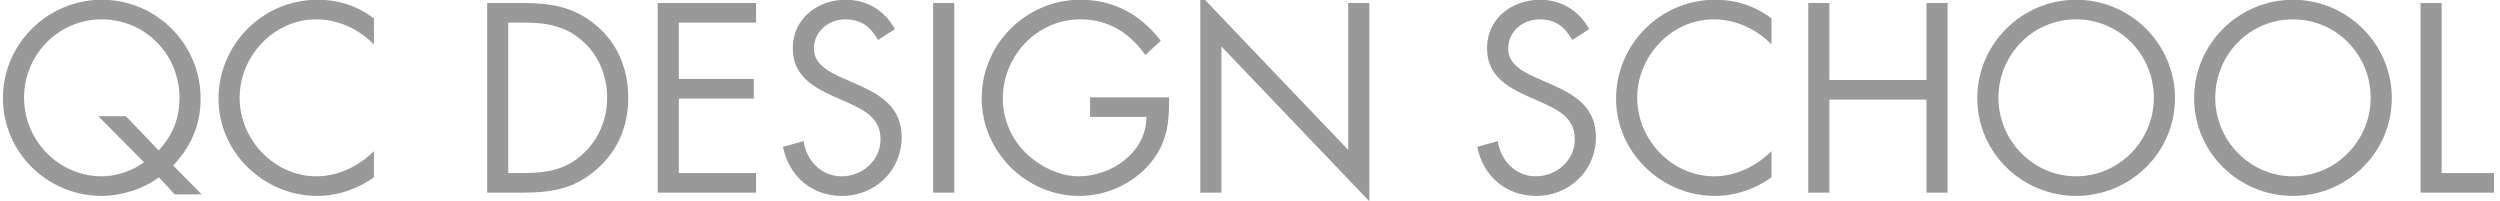
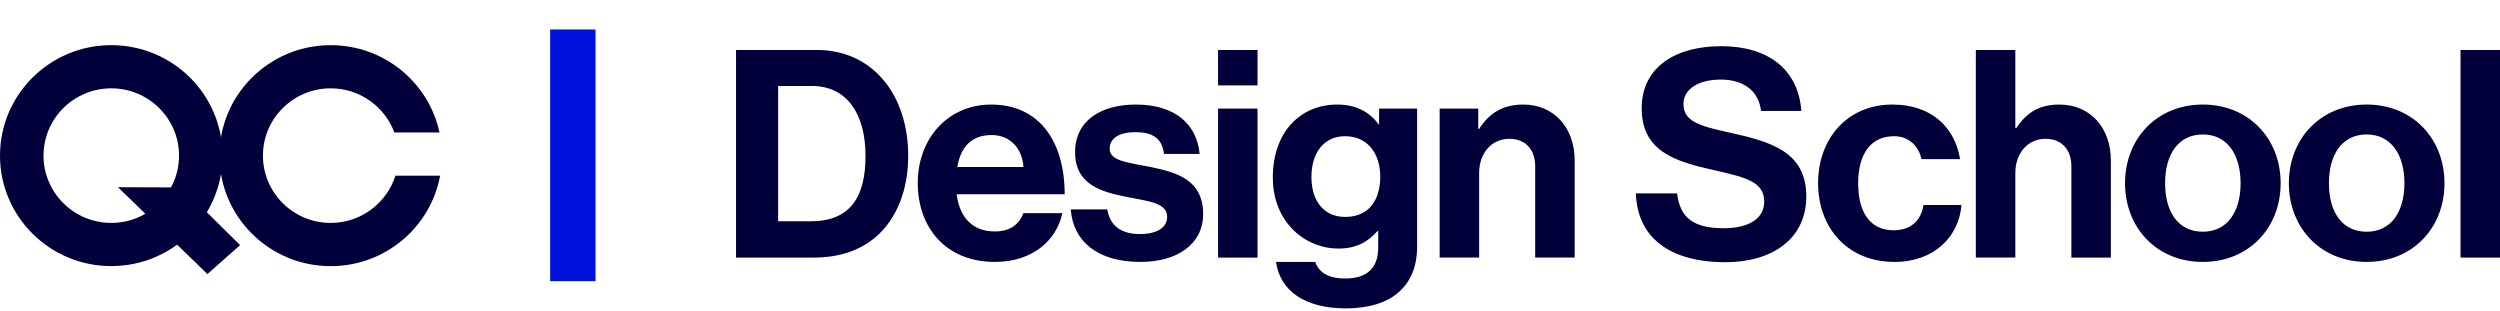
- <svg xmlns="http://www.w3.org/2000/svg" version="1.1" id="Layer_1" x="0px" y="0px" width="377.667px" height="30.333px" viewBox="0 0 377.667 30.333" enable-background="new 0 0 377.667 30.333" xml:space="preserve">
-   <rect x="-1" y="-2.248" fill="none" width="388.171" height="43.797" />
-   <g>
-     <g>
-       <path fill="#999999" d="M24,26.786c-2.356,1.785-5.737,2.812-8.625,2.812c-8.168,0-14.932-6.535-14.932-14.78    c0-8.206,6.763-14.855,14.932-14.855c8.283,0,14.932,6.725,14.932,14.932c0,3.989-1.444,7.219-4.142,10.106l4.293,4.369h-4.065    L24,26.786z M23.962,22.719c2.127-2.242,3.153-4.863,3.153-7.941c0-6.535-5.167-11.854-11.74-11.854S3.635,8.28,3.635,14.778    c0,6.458,5.243,11.855,11.74,11.855c2.128,0,4.635-0.799,6.383-2.129l-6.915-6.953h4.179L23.962,22.719z" />
-       <path fill="#999999" d="M56.49,6.724c-2.28-2.355-5.433-3.799-8.739-3.799c-6.383,0-11.55,5.547-11.55,11.854    c0,6.308,5.205,11.854,11.626,11.854c3.229,0,6.383-1.52,8.663-3.801v3.953c-2.47,1.785-5.509,2.812-8.549,2.812    c-8.093,0-14.932-6.572-14.932-14.704c0-8.207,6.725-14.932,14.932-14.932c3.191,0,6.003,0.912,8.549,2.812V6.724L56.49,6.724z" />
-       <path fill="#999999" d="M73.593,0.455h5.395c4.293,0,7.789,0.569,11.17,3.457c3.268,2.812,4.75,6.649,4.75,10.904    c0,4.181-1.52,7.866-4.673,10.677c-3.419,3.039-6.839,3.608-11.323,3.608h-5.319V0.455z M79.103,26.139    c3.495,0,6.421-0.494,9.042-2.963c2.355-2.205,3.571-5.207,3.571-8.398c0-3.268-1.253-6.421-3.723-8.586    c-2.622-2.318-5.509-2.774-8.891-2.774h-2.318v22.721H79.103z" />
-       <path fill="#999999" d="M99.357,0.455h14.855v2.963h-11.664v8.511h11.322v2.964h-11.322V26.14h11.664v2.963H99.357V0.455z" />
-       <path fill="#999999" d="M132.643,6.04c-1.14-1.976-2.508-3.115-4.939-3.115c-2.545,0-4.75,1.823-4.75,4.445    c0,2.47,2.546,3.609,4.483,4.483l1.9,0.835c3.724,1.634,6.877,3.496,6.877,8.057c0,5.014-4.027,8.852-9.005,8.852    c-4.597,0-8.017-2.963-8.928-7.408l3.115-0.875c0.418,2.926,2.66,5.32,5.737,5.32c3.077,0,5.889-2.355,5.889-5.586    c0-3.344-2.622-4.482-5.281-5.699l-1.748-0.76c-3.343-1.52-6.231-3.229-6.231-7.333c0-4.445,3.762-7.295,8.017-7.295    c3.191,0,5.889,1.634,7.409,4.445L132.643,6.04z" />
-       <path fill="#999999" d="M144.158,29.102h-3.192V0.455h3.192V29.102z" />
-       <path fill="#999999" d="M176.606,14.703c0.076,3.875-0.342,7.067-2.963,10.106s-6.611,4.787-10.601,4.787    c-8.055,0-14.742-6.688-14.742-14.742c0-8.207,6.687-14.894,14.932-14.894c5.016,0,9.081,2.241,12.12,6.193l-2.317,2.165    c-2.394-3.381-5.623-5.395-9.841-5.395c-6.535,0-11.702,5.509-11.702,11.968c0,3.04,1.216,5.926,3.344,8.092    c2.089,2.09,5.129,3.648,8.131,3.648c4.977,0,10.22-3.648,10.22-8.967h-8.511v-2.963h11.93V14.703z" />
-       <path fill="#999999" d="M181.322-0.761l22.342,23.404V0.455h3.19v29.94l-22.34-23.368v22.075h-3.191V-0.761H181.322z" />
-       <path fill="#999999" d="M237.523,6.04c-1.141-1.976-2.508-3.115-4.939-3.115c-2.547,0-4.75,1.823-4.75,4.445    c0,2.47,2.545,3.609,4.484,4.483l1.898,0.835c3.725,1.634,6.877,3.496,6.877,8.057c0,5.014-4.027,8.852-9.004,8.852    c-4.598,0-8.019-2.963-8.93-7.408l3.116-0.875c0.418,2.926,2.658,5.32,5.736,5.32c3.077,0,5.889-2.355,5.889-5.586    c0-3.344-2.621-4.482-5.28-5.699l-1.748-0.76c-3.345-1.52-6.23-3.229-6.23-7.333c0-4.445,3.762-7.295,8.018-7.295    c3.191,0,5.889,1.634,7.408,4.445L237.523,6.04z" />
-       <path fill="#999999" d="M267.617,6.724c-2.279-2.355-5.434-3.799-8.738-3.799c-6.385,0-11.551,5.547-11.551,11.854    c0,6.308,5.205,11.854,11.625,11.854c3.23,0,6.385-1.52,8.664-3.801v3.953c-2.471,1.785-5.51,2.812-8.549,2.812    c-8.094,0-14.932-6.572-14.932-14.704c0-8.207,6.725-14.932,14.932-14.932c3.191,0,6.002,0.912,8.549,2.812V6.724z" />
-       <path fill="#999999" d="M291.025,12.081V0.455h3.191v28.647h-3.191V15.045h-14.666v14.057h-3.191V0.455h3.191v11.626H291.025z" />
-       <path fill="#999999" d="M328.568,14.816c0,8.245-6.764,14.78-14.932,14.78c-8.17,0-14.934-6.535-14.934-14.78    c0-8.206,6.764-14.855,14.934-14.855C321.804-0.039,328.568,6.61,328.568,14.816z M301.896,14.778    c0,6.458,5.242,11.855,11.74,11.855c6.496,0,11.74-5.396,11.74-11.855c0-6.497-5.168-11.854-11.74-11.854    C307.062,2.925,301.896,8.281,301.896,14.778z" />
-       <path fill="#999999" d="M361.324,14.816c0,8.245-6.764,14.78-14.932,14.78c-8.17,0-14.934-6.535-14.934-14.78    c0-8.206,6.764-14.855,14.934-14.855C354.56-0.039,361.324,6.61,361.324,14.816z M334.652,14.778    c0,6.458,5.242,11.855,11.74,11.855c6.496,0,11.74-5.396,11.74-11.855c0-6.497-5.168-11.854-11.74-11.854    C339.818,2.925,334.652,8.281,334.652,14.778z" />
-       <path fill="#999999" d="M368.851,26.139h7.902v2.963H365.66V0.455h3.191V26.139z" />
-     </g>
-   </g>
+ <svg xmlns="http://www.w3.org/2000/svg" version="1.1" id="Layer_1" x="0px" y="0px" width="531.204px" height="66px" viewBox="0 -6.26 531.204 66" enable-background="new 0 -6.26 531.204 66" xml:space="preserve">
+   <path fill="#02003A" d="M156.393,48.469V4.358h17.212c11.784,0,19.372,9.501,19.372,22.519c0,7.156-2.406,13.449-7.033,17.337  c-3.27,2.714-7.526,4.257-13.079,4.257L156.393,48.469L156.393,48.469z M165.339,40.757h6.91c8.39,0,11.66-5.12,11.66-13.882  c0-8.761-3.825-14.868-11.414-14.868h-7.156V40.757z M211.416,49.394c-10.488,0-16.41-7.341-16.41-16.78  c0-9.377,6.354-16.657,15.608-16.657c10.179,0,15.608,7.773,15.608,19.063h-22.95c0.617,4.874,3.332,7.896,8.082,7.896  c3.27,0,5.182-1.48,6.107-3.888h8.267C224.557,44.644,219.56,49.394,211.416,49.394z M210.737,22.434  c-4.442,0-6.601,2.652-7.341,6.786h14.066C217.215,25.209,214.563,22.434,210.737,22.434z M242.321,49.394  c-9.192,0-14.313-4.441-14.807-11.166h7.773c0.555,3.64,3.146,5.244,6.91,5.244c3.702,0,5.8-1.419,5.8-3.642  c0-3.021-4.011-3.33-8.33-4.193c-5.676-1.111-11.229-2.653-11.229-9.563c0-6.848,5.676-10.118,12.894-10.118  c8.33,0,12.957,4.133,13.574,10.488h-7.588c-0.37-3.393-2.53-4.627-6.109-4.627c-3.27,0-5.429,1.234-5.429,3.517  c0,2.714,4.195,2.961,8.699,3.887c5.307,1.11,11.168,2.592,11.168,9.995C255.648,45.57,250.219,49.394,242.321,49.394z   M258.814,48.469V16.82h8.39v31.649H258.814z M258.814,11.885V4.358h8.39v7.527H258.814z M285.938,59.265  c-8.637,0-13.943-3.701-14.807-9.871h8.328c0.68,1.975,2.469,3.517,6.354,3.517c4.75,0,7.033-2.281,7.033-6.601v-3.455h-0.185  c-1.852,2.098-4.258,3.701-8.268,3.701c-7.033,0-13.943-5.552-13.943-15.114c0-9.439,5.676-15.485,13.696-15.485  c3.949,0,6.849,1.542,8.761,4.195h0.125V16.82h8.082v29.243c0,4.441-1.42,7.465-3.764,9.624  C294.698,58.155,290.625,59.265,285.938,59.265z M285.814,39.83c5.306,0,7.465-3.887,7.465-8.574c0-4.628-2.468-8.575-7.526-8.575  c-4.258,0-7.096,3.332-7.096,8.637C278.657,36.686,281.495,39.83,285.814,39.83z M314.104,16.82v4.318h0.186  c2.158-3.394,5.059-5.183,9.377-5.183c6.539,0,10.92,4.937,10.92,11.846v20.667h-8.391V29.033c0-3.393-1.975-5.799-5.49-5.799  c-3.701,0-6.416,2.961-6.416,7.28v17.953h-8.391V16.819L314.104,16.82L314.104,16.82z M366.655,49.455  c-11.969,0-18.756-5.306-19.064-14.621h8.76c0.617,5.306,3.643,7.402,9.934,7.402c4.564,0,8.576-1.604,8.576-5.676  c0-4.318-4.195-5.183-10.92-6.725c-7.896-1.79-15.115-3.888-15.115-13.08c0-8.698,7.096-13.201,16.904-13.201  c9.934,0,16.35,4.874,17.027,13.758h-8.576c-0.492-4.442-3.947-6.663-8.514-6.663c-4.813,0-7.959,2.036-7.959,5.182  c0,3.578,3.086,4.627,9.625,6.046c9.068,1.975,16.473,4.135,16.473,13.635C383.805,44.458,376.586,49.455,366.655,49.455z   M402.536,49.394c-9.994,0-16.227-7.279-16.227-16.719s6.17-16.72,15.793-16.72c8.205,0,13.266,4.75,14.375,11.599h-8.203  c-0.557-2.776-2.717-4.874-5.801-4.874c-5.059,0-7.648,3.887-7.648,9.994c0,5.983,2.404,9.994,7.525,9.994  c3.395,0,5.799-1.789,6.354-5.367h8.082C416.231,44.027,410.987,49.394,402.536,49.394z M428.219,4.358v16.596h0.188  c2.281-3.332,4.873-4.997,9.191-4.997c6.539,0,10.918,4.937,10.918,11.846v20.667h-8.389V29.034c0-3.393-1.975-5.799-5.492-5.799  c-3.701,0-6.416,2.961-6.416,7.28v17.953h-8.391V4.358H428.219z M468.065,49.394c-9.811,0-16.535-7.279-16.535-16.719  s6.725-16.72,16.535-16.72c9.809,0,16.531,7.28,16.531,16.72C484.598,42.115,477.874,49.394,468.065,49.394z M468.065,42.978  c5.119,0,8.02-4.133,8.02-10.303s-2.9-10.364-8.02-10.364c-5.184,0-8.021,4.194-8.021,10.364S462.881,42.978,468.065,42.978z   M502.874,49.394c-9.809,0-16.533-7.279-16.533-16.719s6.725-16.72,16.533-16.72s16.535,7.28,16.535,16.72  S512.684,49.394,502.874,49.394z M502.874,42.978c5.121,0,8.021-4.133,8.021-10.303s-2.9-10.364-8.021-10.364  c-5.182,0-8.021,4.194-8.021,10.364C494.854,38.845,497.692,42.978,502.874,42.978z M522.813,48.469V4.358h8.391v44.111H522.813z" />
+   <path fill="#02003A" d="M23.64,12.51c7.943,0,14.403,6.411,14.403,14.295c0,7.887-6.459,14.3-14.403,14.3  c-7.938,0-14.396-6.412-14.396-14.3C9.244,18.921,15.702,12.51,23.64,12.51z M23.64,3.334C10.586,3.334,0,13.841,0,26.805  C0,39.772,10.585,50.28,23.64,50.28c13.061,0,23.645-10.508,23.645-23.475C47.285,13.841,36.7,3.334,23.64,3.334z" />
+   <path fill="#02003A" d="M84.019,31.055c-1.831,5.813-7.304,10.053-13.751,10.053c-7.942,0-14.4-6.415-14.4-14.3  c0-7.881,6.458-14.3,14.4-14.3c6.198,0,11.491,3.904,13.523,9.375h9.591C91.102,11.281,81.62,3.337,70.268,3.337  c-13.058,0-23.641,10.505-23.641,23.478c0,12.96,10.583,23.476,23.641,23.476c11.594,0,21.229-8.289,23.246-19.222h-9.495V31.055z" />
+   <path fill="#02003A" d="M25.065,33.518l19.003,18.457l6.946-6.152L38.638,33.57" />
+   <rect x="116.895" y="0" fill="#0013DE" width="9.644" height="53.479" />
</svg>
